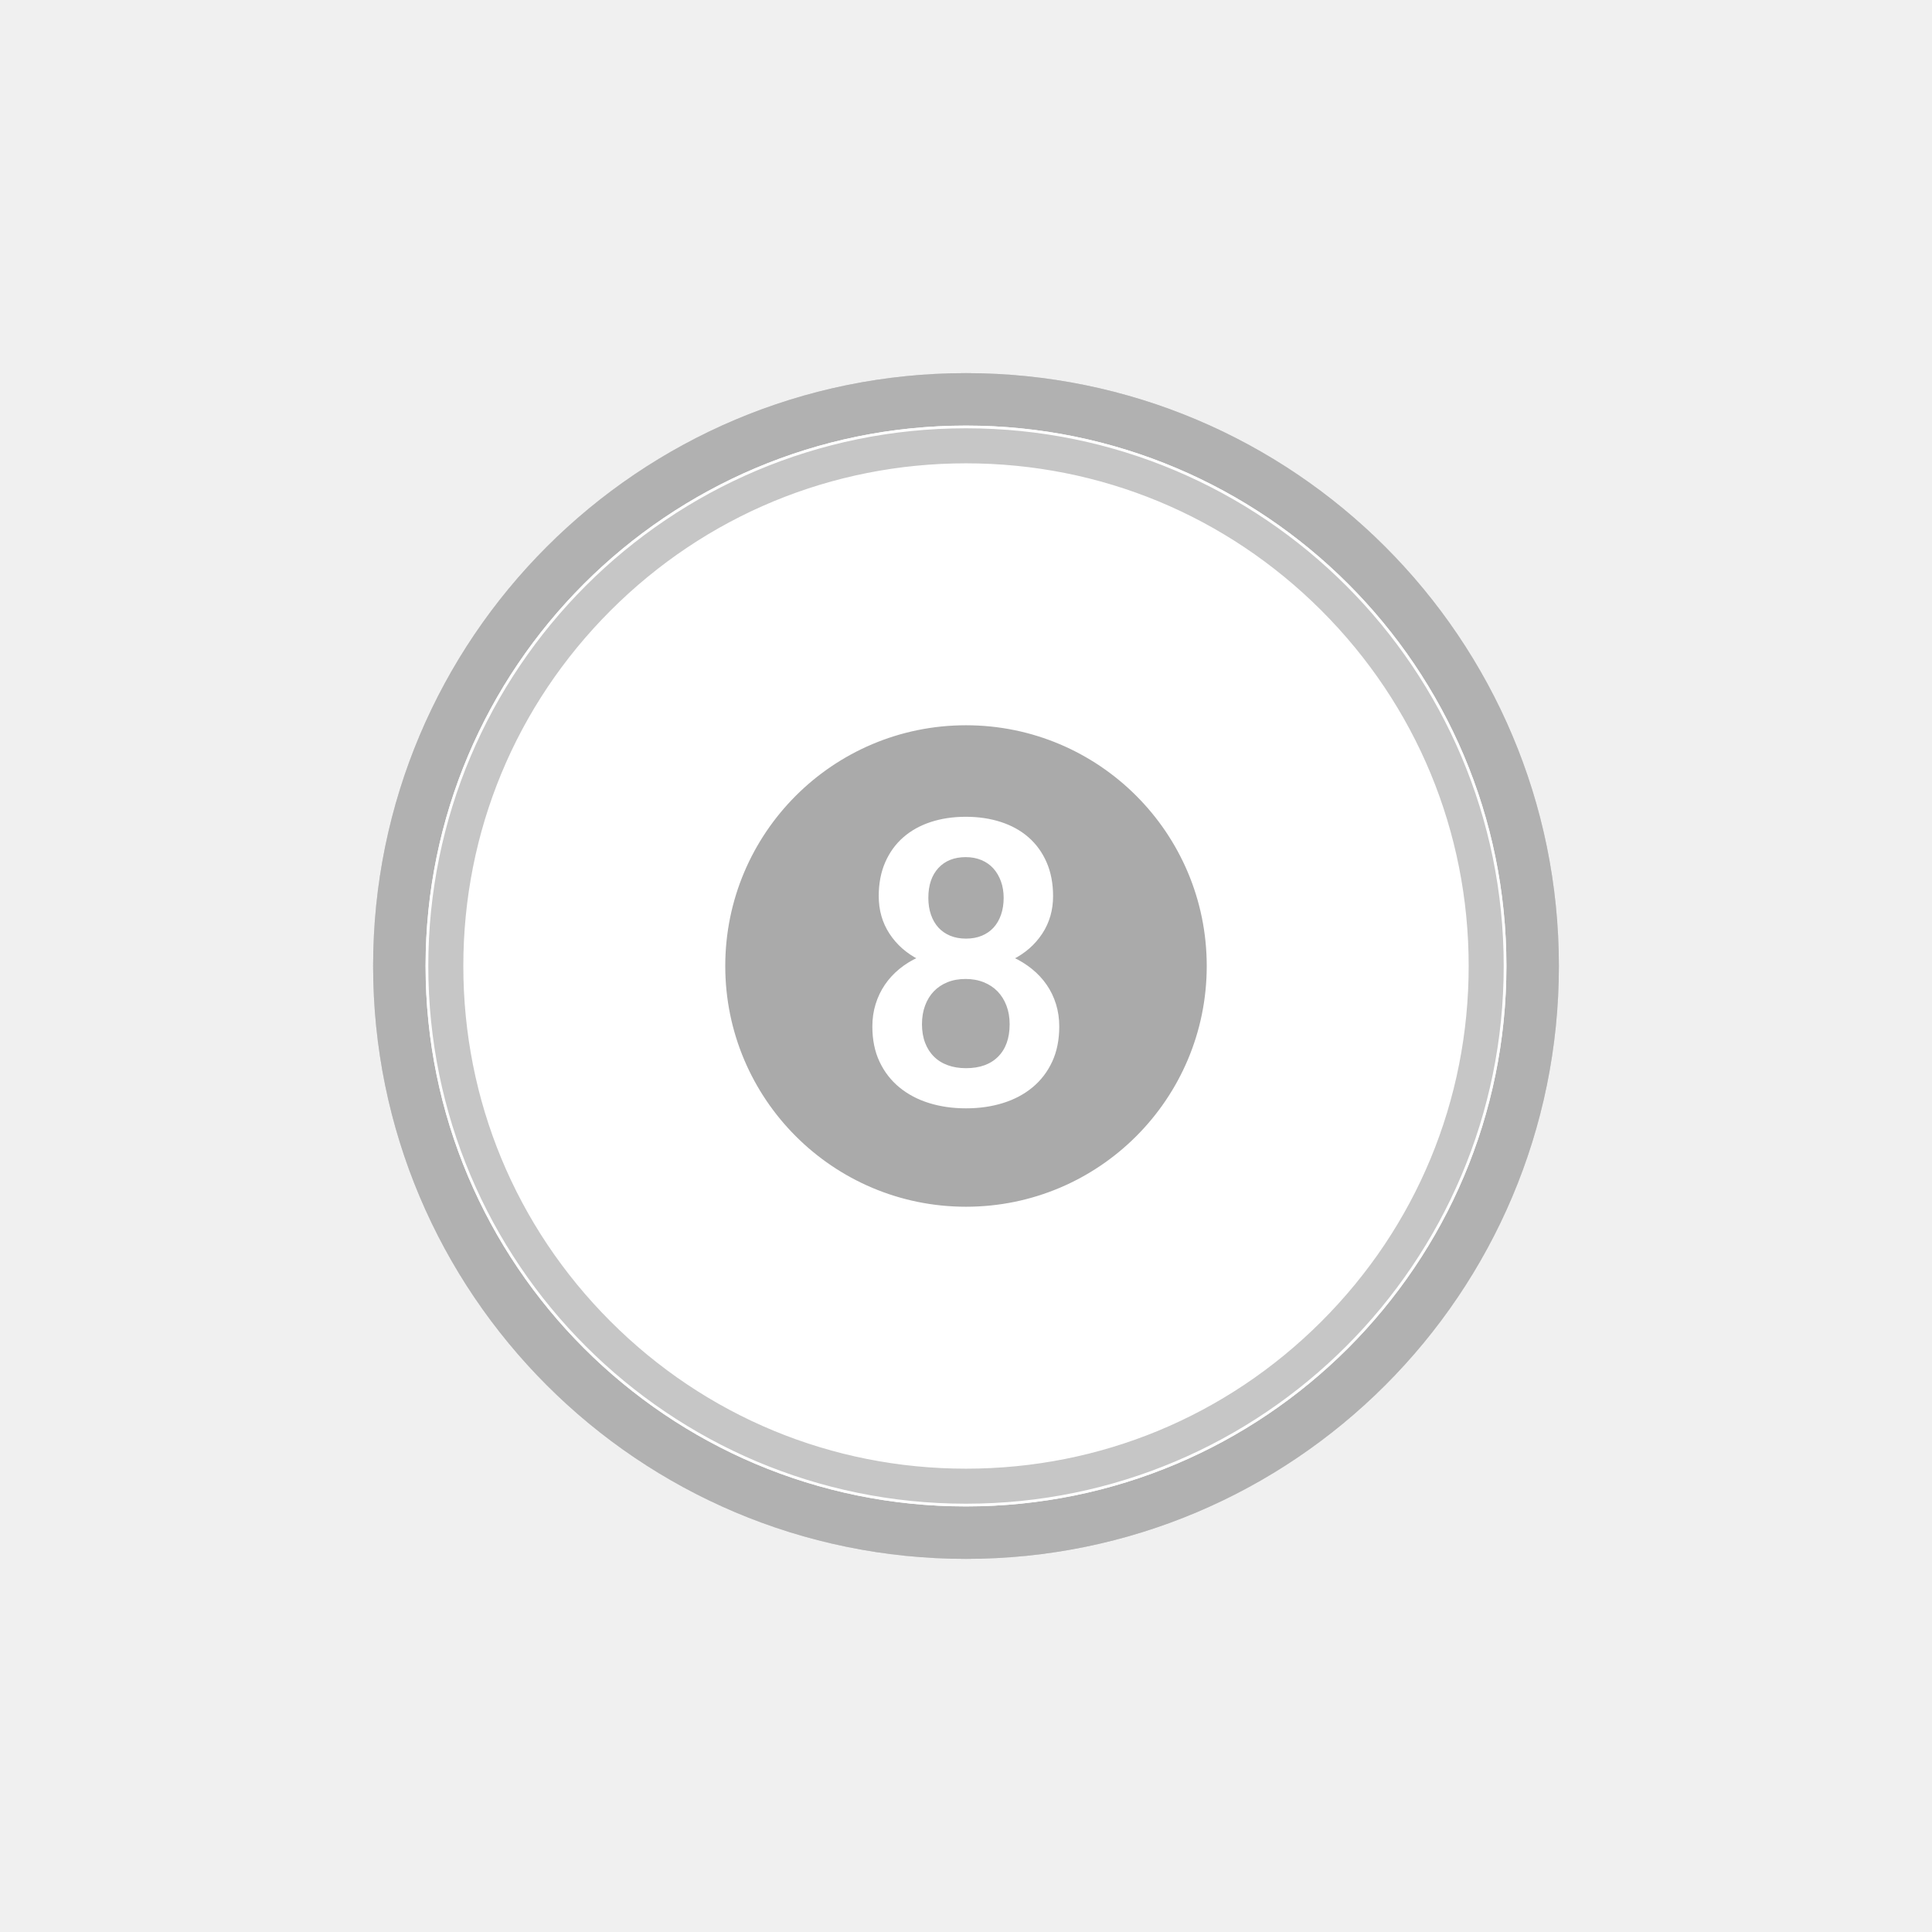
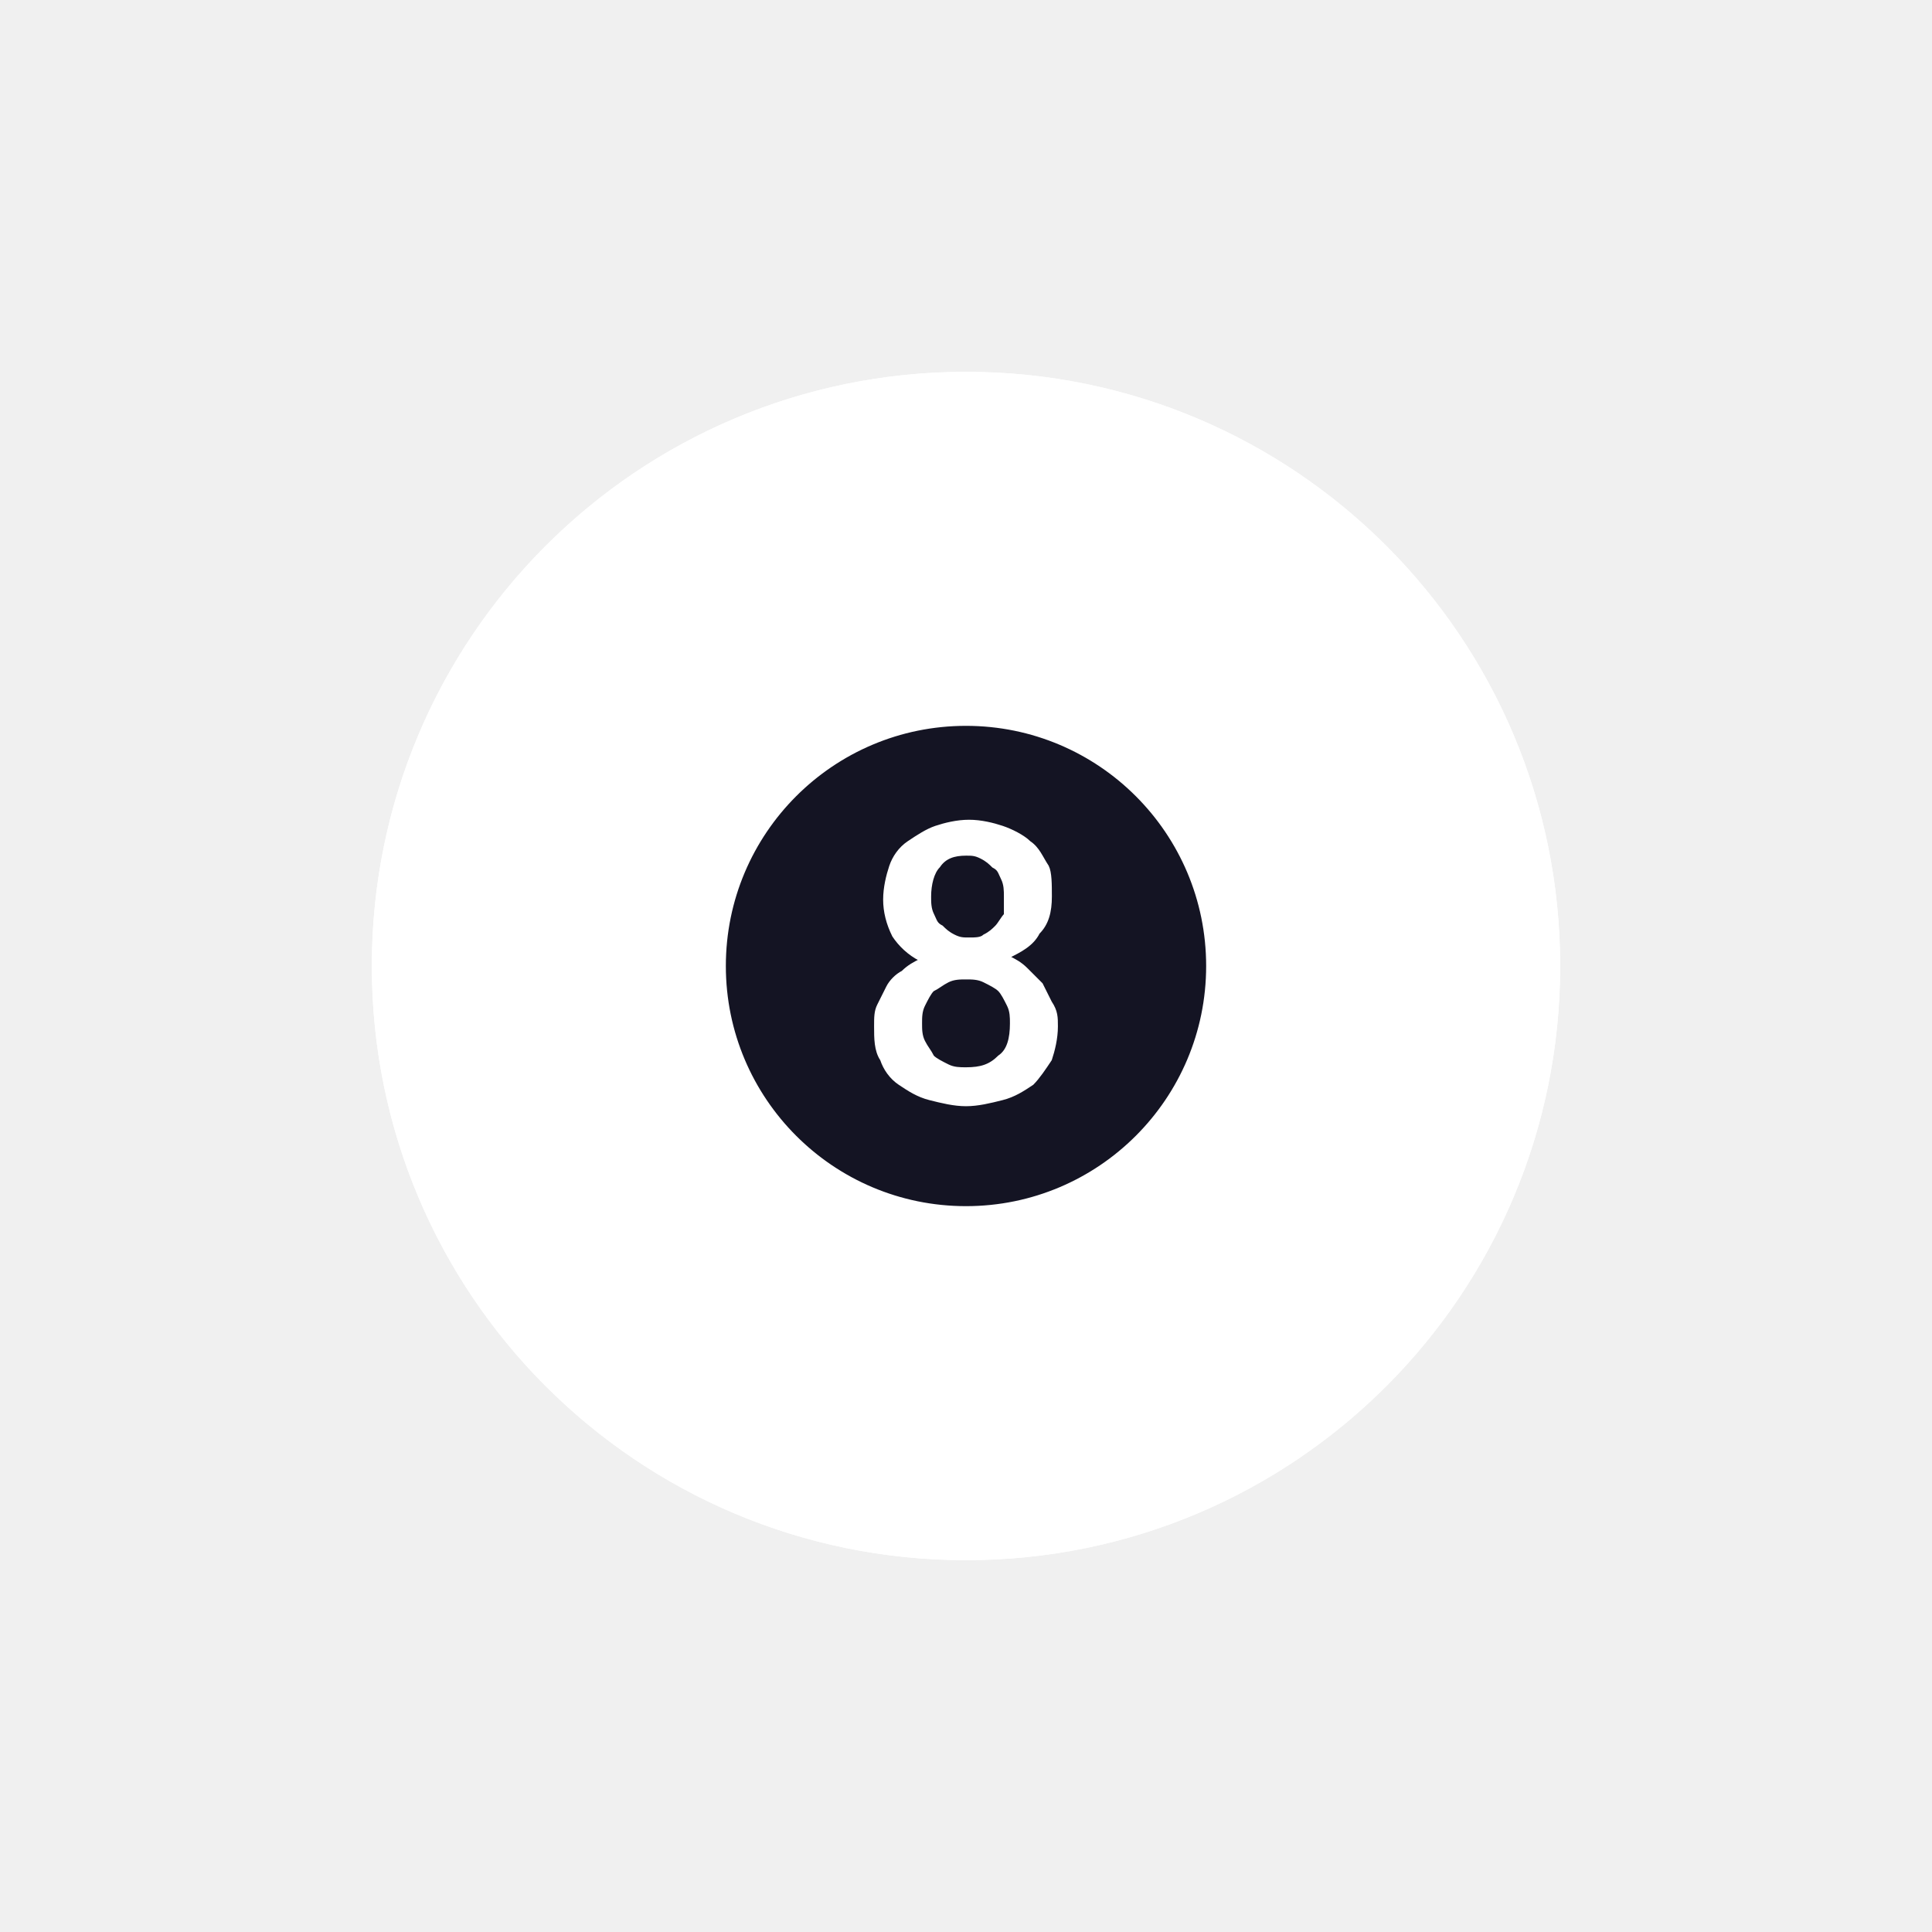
- <svg xmlns="http://www.w3.org/2000/svg" height="64px" width="64px" version="1.1" viewBox="-102.4 -102.4 716.80 716.80" xml:space="preserve" fill="#ffffff" stroke="#ffffff">
-   <g id="SVGRepo_bgCarrier" stroke-width="0" />
-   <g id="SVGRepo_tracerCarrier" stroke-linecap="round" stroke-linejoin="round" stroke="#aaaaaaaa" stroke-width="39.936">
+ <svg xmlns="http://www.w3.org/2000/svg" version="1.1" id="Layer_1" x="0px" y="0px" viewBox="0 0 64 64" style="enable-background:new 0 0 64 64;" xml:space="preserve">
+   <style type="text/css">
+ 	.st0{fill:#FFFFFF;stroke:#FFFFFF;stroke-width:3.566;stroke-linecap:round;stroke-linejoin:round;stroke-miterlimit:10;}
+ 	.st1{stroke:#FFFFFF;stroke-width:3.566;stroke-linecap:round;stroke-linejoin:round;stroke-miterlimit:10;}
+ 	.st2{fill:#AAAAAA;stroke:#FFFFFF;stroke-width:3.566;stroke-linecap:round;stroke-linejoin:round;stroke-miterlimit:10;}
+ 	.st3{fill:#FFFFFF;stroke:#FFFFFF;stroke-width:8.928572e-02;stroke-miterlimit:10;}
+ 	.st4{fill:#141423;stroke:#FFFFFF;stroke-width:8.928572e-02;stroke-miterlimit:10;}
+ </style>
+   <g id="SVGRepo_bgCarrier">
+ </g>
+   <g id="SVGRepo_tracerCarrier">
    <g id="balls_x5F_1_x5F_snooker">
      <g>
-         <circle style="fill:#fff;" cx="256" cy="256" r="200" />
+         <circle class="st0" cx="32" cy="32" r="17.9" />
        <g>
-           <path style="fill:#aaaa;" d="M256,70c49.683,0,96.391,19.347,131.522,54.478S442,206.317,442,256 s-19.347,96.391-54.478,131.522S305.683,442,256,442s-96.391-19.347-131.522-54.478S70,305.683,70,256 s19.347-96.391,54.478-131.522S206.317,70,256,70 M256,56C145.543,56,56,145.543,56,256s89.543,200,200,200s200-89.543,200-200 S366.457,56,256,56L256,56z" />
+           <path class="st1" d="M32,15.4c4.4,0,8.6,1.7,11.7,4.9c3.1,3.1,4.9,7.3,4.9,11.7s-1.7,8.6-4.9,11.7c-3.1,3.1-7.3,4.9-11.7,4.9      s-8.6-1.7-11.7-4.9c-3.1-3.1-4.9-7.3-4.9-11.7s1.7-8.6,4.9-11.7S27.6,15.4,32,15.4 M32,14.1c-9.9,0-17.9,8-17.9,17.9      s8,17.9,17.9,17.9s17.9-8,17.9-17.9S41.9,14.1,32,14.1L32,14.1z" />
        </g>
-         <circle style="fill:#aaaaaa;" cx="256" cy="256" r="89.817" />
+         <circle class="st2" cx="32" cy="32" r="8" />
        <g>
-           <path style="fill:#fff;" d="M287.807,230.079c0,5.111-1.314,9.66-3.94,13.647c-2.627,3.988-6.209,7.128-10.746,9.421 c2.579,1.194,4.918,2.639,7.021,4.334c2.101,1.696,3.892,3.618,5.373,5.767c1.48,2.149,2.615,4.502,3.403,7.056 c0.788,2.555,1.182,5.265,1.182,8.131c0,4.871-0.86,9.159-2.579,12.859c-1.719,3.702-4.108,6.818-7.164,9.349 c-3.057,2.532-6.662,4.442-10.817,5.731s-8.668,1.934-13.54,1.934c-4.871,0-9.385-0.645-13.54-1.934s-7.773-3.199-10.853-5.731 c-3.081-2.531-5.493-5.647-7.236-9.349c-1.744-3.701-2.615-7.988-2.615-12.859c0-2.866,0.394-5.576,1.182-8.131 c0.788-2.554,1.909-4.907,3.367-7.056c1.456-2.149,3.235-4.083,5.337-5.803c2.101-1.719,4.441-3.152,7.021-4.298 c-4.49-2.292-8.036-5.432-10.638-9.421c-2.604-3.987-3.904-8.536-3.904-13.647c0-4.632,0.788-8.751,2.364-12.358 c1.576-3.605,3.772-6.638,6.591-9.098c2.817-2.459,6.172-4.322,10.065-5.588c3.892-1.265,8.155-1.898,12.788-1.898 c4.632,0,8.907,0.634,12.823,1.898c3.916,1.266,7.283,3.129,10.101,5.588c2.817,2.46,5.015,5.493,6.591,9.098 C287.02,221.328,287.807,225.447,287.807,230.079z M272.692,277.576c0-2.579-0.406-4.931-1.218-7.057 c-0.813-2.125-1.947-3.94-3.403-5.444c-1.458-1.504-3.224-2.674-5.301-3.51c-2.078-0.835-4.382-1.254-6.913-1.254 c-2.579,0-4.896,0.419-6.949,1.254c-2.054,0.836-3.797,2.006-5.23,3.51c-1.433,1.504-2.543,3.32-3.331,5.444 c-0.788,2.126-1.182,4.477-1.182,7.057c0,2.627,0.394,4.979,1.182,7.056c0.788,2.078,1.909,3.845,3.367,5.301 c1.456,1.457,3.224,2.568,5.301,3.331c2.077,0.765,4.406,1.146,6.985,1.146c5.253,0,9.349-1.48,12.286-4.442 C271.223,287.008,272.692,282.877,272.692,277.576z M270.471,230.724c0-2.292-0.347-4.393-1.039-6.304 c-0.693-1.91-1.66-3.557-2.901-4.943c-1.242-1.385-2.771-2.459-4.585-3.224c-1.815-0.763-3.821-1.146-6.018-1.146 c-4.442,0-7.952,1.397-10.531,4.191c-2.579,2.794-3.869,6.603-3.869,11.426c0,2.341,0.333,4.477,1.003,6.412 c0.668,1.934,1.623,3.582,2.866,4.943c1.241,1.361,2.758,2.412,4.549,3.152c1.791,0.741,3.808,1.11,6.053,1.11 c2.244,0,4.263-0.369,6.053-1.11c1.791-0.74,3.307-1.791,4.549-3.152c1.241-1.361,2.196-3.009,2.866-4.943 C270.136,235.201,270.471,233.064,270.471,230.724z" />
+           <path class="st0" d="M34.8,29.7c0,0.5-0.1,0.9-0.4,1.2c-0.2,0.4-0.6,0.6-1,0.8c0.2,0.1,0.4,0.2,0.6,0.4c0.2,0.2,0.3,0.3,0.5,0.5      c0.1,0.2,0.2,0.4,0.3,0.6C35,33.5,35,33.7,35,34c0,0.4-0.1,0.8-0.2,1.1c-0.2,0.3-0.4,0.6-0.6,0.8c-0.3,0.2-0.6,0.4-1,0.5      s-0.8,0.2-1.2,0.2c-0.4,0-0.8-0.1-1.2-0.2s-0.7-0.3-1-0.5c-0.3-0.2-0.5-0.5-0.6-0.8c-0.2-0.3-0.2-0.7-0.2-1.1      c0-0.3,0-0.5,0.1-0.7c0.1-0.2,0.2-0.4,0.3-0.6c0.1-0.2,0.3-0.4,0.5-0.5c0.2-0.2,0.4-0.3,0.6-0.4c-0.4-0.2-0.7-0.5-0.9-0.8      c-0.2-0.4-0.3-0.8-0.3-1.2c0-0.4,0.1-0.8,0.2-1.1c0.1-0.3,0.3-0.6,0.6-0.8c0.3-0.2,0.6-0.4,0.9-0.5c0.3-0.1,0.7-0.2,1.1-0.2      c0.4,0,0.8,0.1,1.1,0.2c0.3,0.1,0.7,0.3,0.9,0.5c0.3,0.2,0.4,0.5,0.6,0.8C34.8,28.9,34.8,29.3,34.8,29.7z M33.5,33.9      c0-0.2,0-0.4-0.1-0.6c-0.1-0.2-0.2-0.4-0.3-0.5c-0.1-0.1-0.3-0.2-0.5-0.3c-0.2-0.1-0.4-0.1-0.6-0.1c-0.2,0-0.4,0-0.6,0.1      c-0.2,0.1-0.3,0.2-0.5,0.3c-0.1,0.1-0.2,0.3-0.3,0.5c-0.1,0.2-0.1,0.4-0.1,0.6c0,0.2,0,0.4,0.1,0.6c0.1,0.2,0.2,0.3,0.3,0.5      c0.1,0.1,0.3,0.2,0.5,0.3c0.2,0.1,0.4,0.1,0.6,0.1c0.5,0,0.8-0.1,1.1-0.4C33.4,34.8,33.5,34.4,33.5,33.9z M33.3,29.7      c0-0.2,0-0.4-0.1-0.6c-0.1-0.2-0.1-0.3-0.3-0.4c-0.1-0.1-0.2-0.2-0.4-0.3c-0.2-0.1-0.3-0.1-0.5-0.1c-0.4,0-0.7,0.1-0.9,0.4      c-0.2,0.2-0.3,0.6-0.3,1c0,0.2,0,0.4,0.1,0.6c0.1,0.2,0.1,0.3,0.3,0.4c0.1,0.1,0.2,0.2,0.4,0.3c0.2,0.1,0.3,0.1,0.5,0.1      c0.2,0,0.4,0,0.5-0.1c0.2-0.1,0.3-0.2,0.4-0.3c0.1-0.1,0.2-0.3,0.3-0.4C33.3,30.1,33.3,30,33.3,29.7z" />
        </g>
      </g>
    </g>
-     <g id="Layer_1"> </g>
+     <g id="Layer_1_00000150818822620396602310000015293744505465244809_">
+ 	</g>
  </g>
  <g id="SVGRepo_iconCarrier">
-     <g id="balls_x5F_1_x5F_snooker">
+     <g id="balls_x5F_1_x5F_snooker_00000103987172246459752230000002711811238029208992_">
      <g>
-         <circle style="fill:#fff;" cx="256" cy="256" r="200" />
+         <circle class="st3" cx="32" cy="32" r="17.9" />
        <g>
-           <path style="fill:#aaaa;" d="M256,70c49.683,0,96.391,19.347,131.522,54.478S442,206.317,442,256 s-19.347,96.391-54.478,131.522S305.683,442,256,442s-96.391-19.347-131.522-54.478S70,305.683,70,256 s19.347-96.391,54.478-131.522S206.317,70,256,70 M256,56C145.543,56,56,145.543,56,256s89.543,200,200,200s200-89.543,200-200 S366.457,56,256,56L256,56z" />
+           <path class="st3" d="M32,15.4c4.4,0,8.6,1.7,11.7,4.9c3.1,3.1,4.9,7.3,4.9,11.7s-1.7,8.6-4.9,11.7c-3.1,3.1-7.3,4.9-11.7,4.9      s-8.6-1.7-11.7-4.9c-3.1-3.1-4.9-7.3-4.9-11.7s1.7-8.6,4.9-11.7S27.6,15.4,32,15.4 M32,14.1c-9.9,0-17.9,8-17.9,17.9      s8,17.9,17.9,17.9s17.9-8,17.9-17.9S41.9,14.1,32,14.1L32,14.1z" />
        </g>
-         <circle style="fill:#aaaaaa;" cx="256" cy="256" r="89.817" />
+         <circle class="st4" cx="32" cy="32" r="8" />
        <g>
-           <path style="fill:#fff;" d="M287.807,230.079c0,5.111-1.314,9.66-3.94,13.647c-2.627,3.988-6.209,7.128-10.746,9.421 c2.579,1.194,4.918,2.639,7.021,4.334c2.101,1.696,3.892,3.618,5.373,5.767c1.48,2.149,2.615,4.502,3.403,7.056 c0.788,2.555,1.182,5.265,1.182,8.131c0,4.871-0.86,9.159-2.579,12.859c-1.719,3.702-4.108,6.818-7.164,9.349 c-3.057,2.532-6.662,4.442-10.817,5.731s-8.668,1.934-13.54,1.934c-4.871,0-9.385-0.645-13.54-1.934s-7.773-3.199-10.853-5.731 c-3.081-2.531-5.493-5.647-7.236-9.349c-1.744-3.701-2.615-7.988-2.615-12.859c0-2.866,0.394-5.576,1.182-8.131 c0.788-2.554,1.909-4.907,3.367-7.056c1.456-2.149,3.235-4.083,5.337-5.803c2.101-1.719,4.441-3.152,7.021-4.298 c-4.49-2.292-8.036-5.432-10.638-9.421c-2.604-3.987-3.904-8.536-3.904-13.647c0-4.632,0.788-8.751,2.364-12.358 c1.576-3.605,3.772-6.638,6.591-9.098c2.817-2.459,6.172-4.322,10.065-5.588c3.892-1.265,8.155-1.898,12.788-1.898 c4.632,0,8.907,0.634,12.823,1.898c3.916,1.266,7.283,3.129,10.101,5.588c2.817,2.46,5.015,5.493,6.591,9.098 C287.02,221.328,287.807,225.447,287.807,230.079z M272.692,277.576c0-2.579-0.406-4.931-1.218-7.057 c-0.813-2.125-1.947-3.94-3.403-5.444c-1.458-1.504-3.224-2.674-5.301-3.51c-2.078-0.835-4.382-1.254-6.913-1.254 c-2.579,0-4.896,0.419-6.949,1.254c-2.054,0.836-3.797,2.006-5.23,3.51c-1.433,1.504-2.543,3.32-3.331,5.444 c-0.788,2.126-1.182,4.477-1.182,7.057c0,2.627,0.394,4.979,1.182,7.056c0.788,2.078,1.909,3.845,3.367,5.301 c1.456,1.457,3.224,2.568,5.301,3.331c2.077,0.765,4.406,1.146,6.985,1.146c5.253,0,9.349-1.48,12.286-4.442 C271.223,287.008,272.692,282.877,272.692,277.576z M270.471,230.724c0-2.292-0.347-4.393-1.039-6.304 c-0.693-1.91-1.66-3.557-2.901-4.943c-1.242-1.385-2.771-2.459-4.585-3.224c-1.815-0.763-3.821-1.146-6.018-1.146 c-4.442,0-7.952,1.397-10.531,4.191c-2.579,2.794-3.869,6.603-3.869,11.426c0,2.341,0.333,4.477,1.003,6.412 c0.668,1.934,1.623,3.582,2.866,4.943c1.241,1.361,2.758,2.412,4.549,3.152c1.791,0.741,3.808,1.11,6.053,1.11 c2.244,0,4.263-0.369,6.053-1.11c1.791-0.74,3.307-1.791,4.549-3.152c1.241-1.361,2.196-3.009,2.866-4.943 C270.136,235.201,270.471,233.064,270.471,230.724z" />
+           <path class="st3" d="M34.8,29.7c0,0.5-0.1,0.9-0.4,1.2c-0.2,0.4-0.6,0.6-1,0.8c0.2,0.1,0.4,0.2,0.6,0.4c0.2,0.2,0.3,0.3,0.5,0.5      c0.1,0.2,0.2,0.4,0.3,0.6C35,33.5,35,33.7,35,34c0,0.4-0.1,0.8-0.2,1.1c-0.2,0.3-0.4,0.6-0.6,0.8c-0.3,0.2-0.6,0.4-1,0.5      s-0.8,0.2-1.2,0.2c-0.4,0-0.8-0.1-1.2-0.2s-0.7-0.3-1-0.5c-0.3-0.2-0.5-0.5-0.6-0.8c-0.2-0.3-0.2-0.7-0.2-1.1      c0-0.3,0-0.5,0.1-0.7c0.1-0.2,0.2-0.4,0.3-0.6c0.1-0.2,0.3-0.4,0.5-0.5c0.2-0.2,0.4-0.3,0.6-0.4c-0.4-0.2-0.7-0.5-0.9-0.8      c-0.2-0.4-0.3-0.8-0.3-1.2c0-0.4,0.1-0.8,0.2-1.1c0.1-0.3,0.3-0.6,0.6-0.8c0.3-0.2,0.6-0.4,0.9-0.5c0.3-0.1,0.7-0.2,1.1-0.2      c0.4,0,0.8,0.1,1.1,0.2c0.3,0.1,0.7,0.3,0.9,0.5c0.3,0.2,0.4,0.5,0.6,0.8C34.8,28.9,34.8,29.3,34.8,29.7z M33.5,33.9      c0-0.2,0-0.4-0.1-0.6c-0.1-0.2-0.2-0.4-0.3-0.5c-0.1-0.1-0.3-0.2-0.5-0.3c-0.2-0.1-0.4-0.1-0.6-0.1c-0.2,0-0.4,0-0.6,0.1      c-0.2,0.1-0.3,0.2-0.5,0.3c-0.1,0.1-0.2,0.3-0.3,0.5c-0.1,0.2-0.1,0.4-0.1,0.6c0,0.2,0,0.4,0.1,0.6c0.1,0.2,0.2,0.3,0.3,0.5      c0.1,0.1,0.3,0.2,0.5,0.3c0.2,0.1,0.4,0.1,0.6,0.1c0.5,0,0.8-0.1,1.1-0.4C33.4,34.8,33.5,34.4,33.5,33.9z M33.3,29.7      c0-0.2,0-0.4-0.1-0.6c-0.1-0.2-0.1-0.3-0.3-0.4c-0.1-0.1-0.2-0.2-0.4-0.3c-0.2-0.1-0.3-0.1-0.5-0.1c-0.4,0-0.7,0.1-0.9,0.4      c-0.2,0.2-0.3,0.6-0.3,1c0,0.2,0,0.4,0.1,0.6c0.1,0.2,0.1,0.3,0.3,0.4c0.1,0.1,0.2,0.2,0.4,0.3c0.2,0.1,0.3,0.1,0.5,0.1      c0.2,0,0.4,0,0.5-0.1c0.2-0.1,0.3-0.2,0.4-0.3c0.1-0.1,0.2-0.3,0.3-0.4C33.3,30.1,33.3,30,33.3,29.7z" />
        </g>
      </g>
    </g>
-     <g id="Layer_1"> </g>
+     <g id="Layer_1_00000131333114427925690890000015534166461009551760_">
+ 	</g>
  </g>
</svg>
